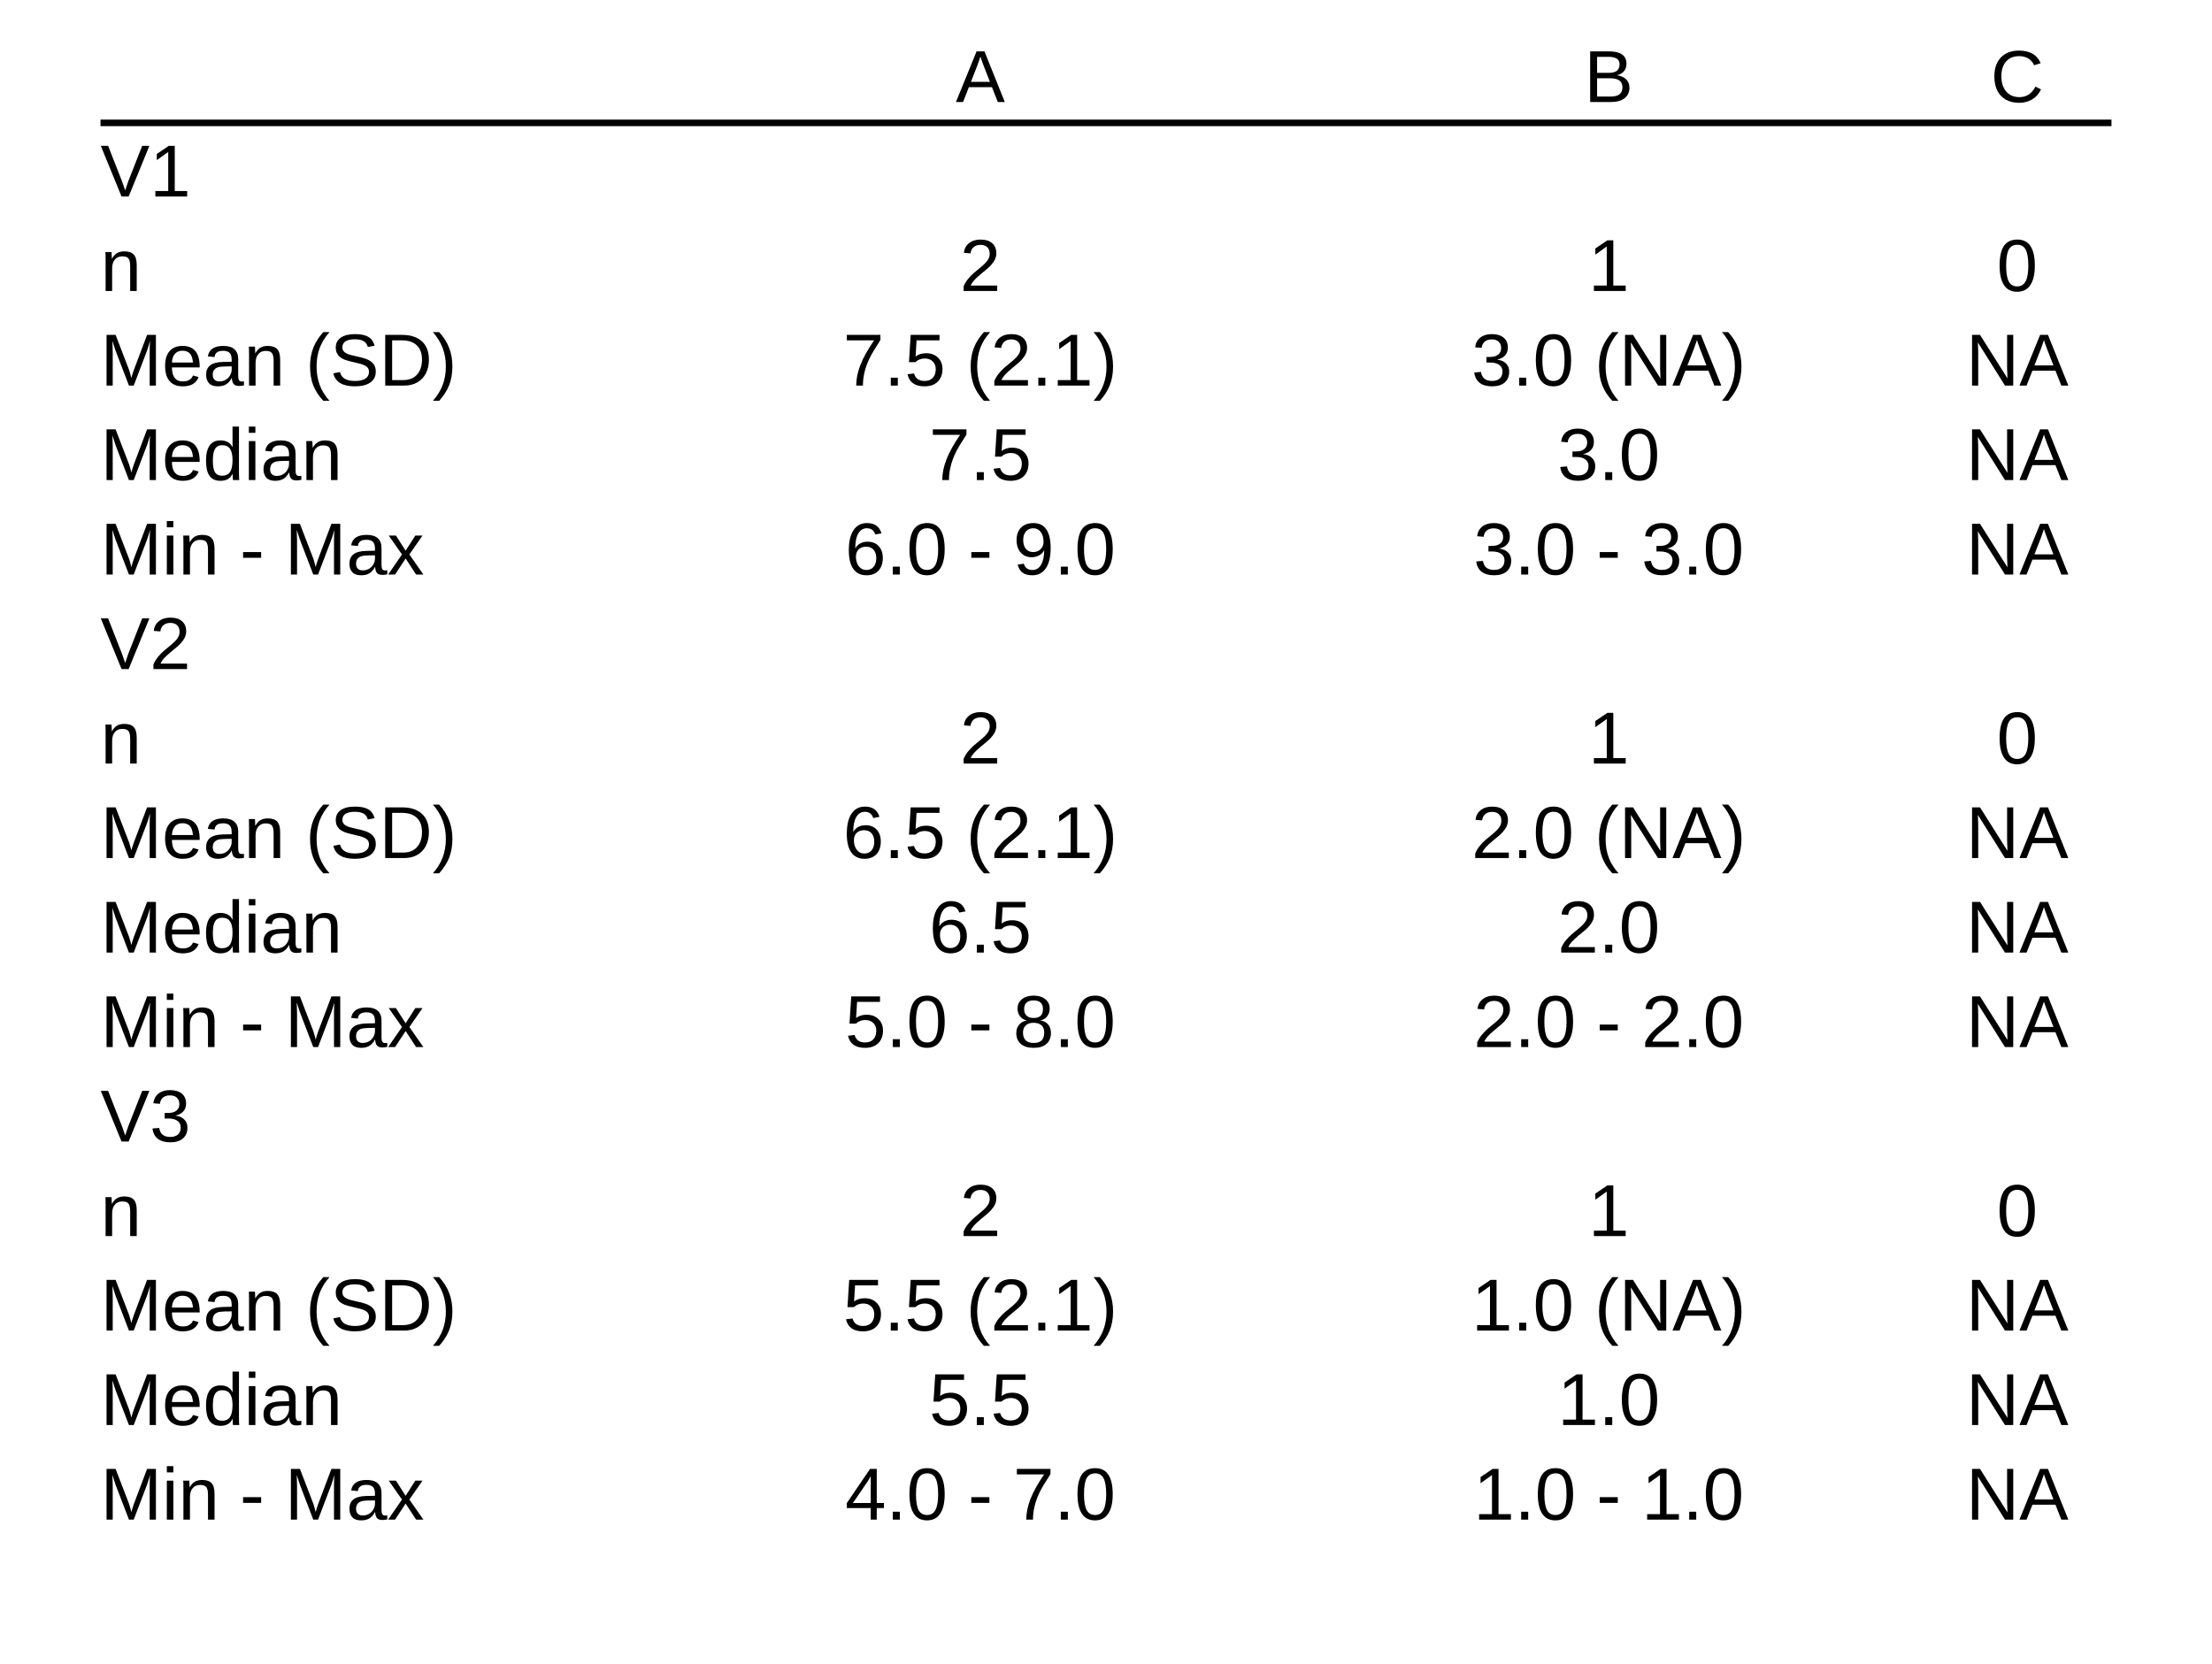
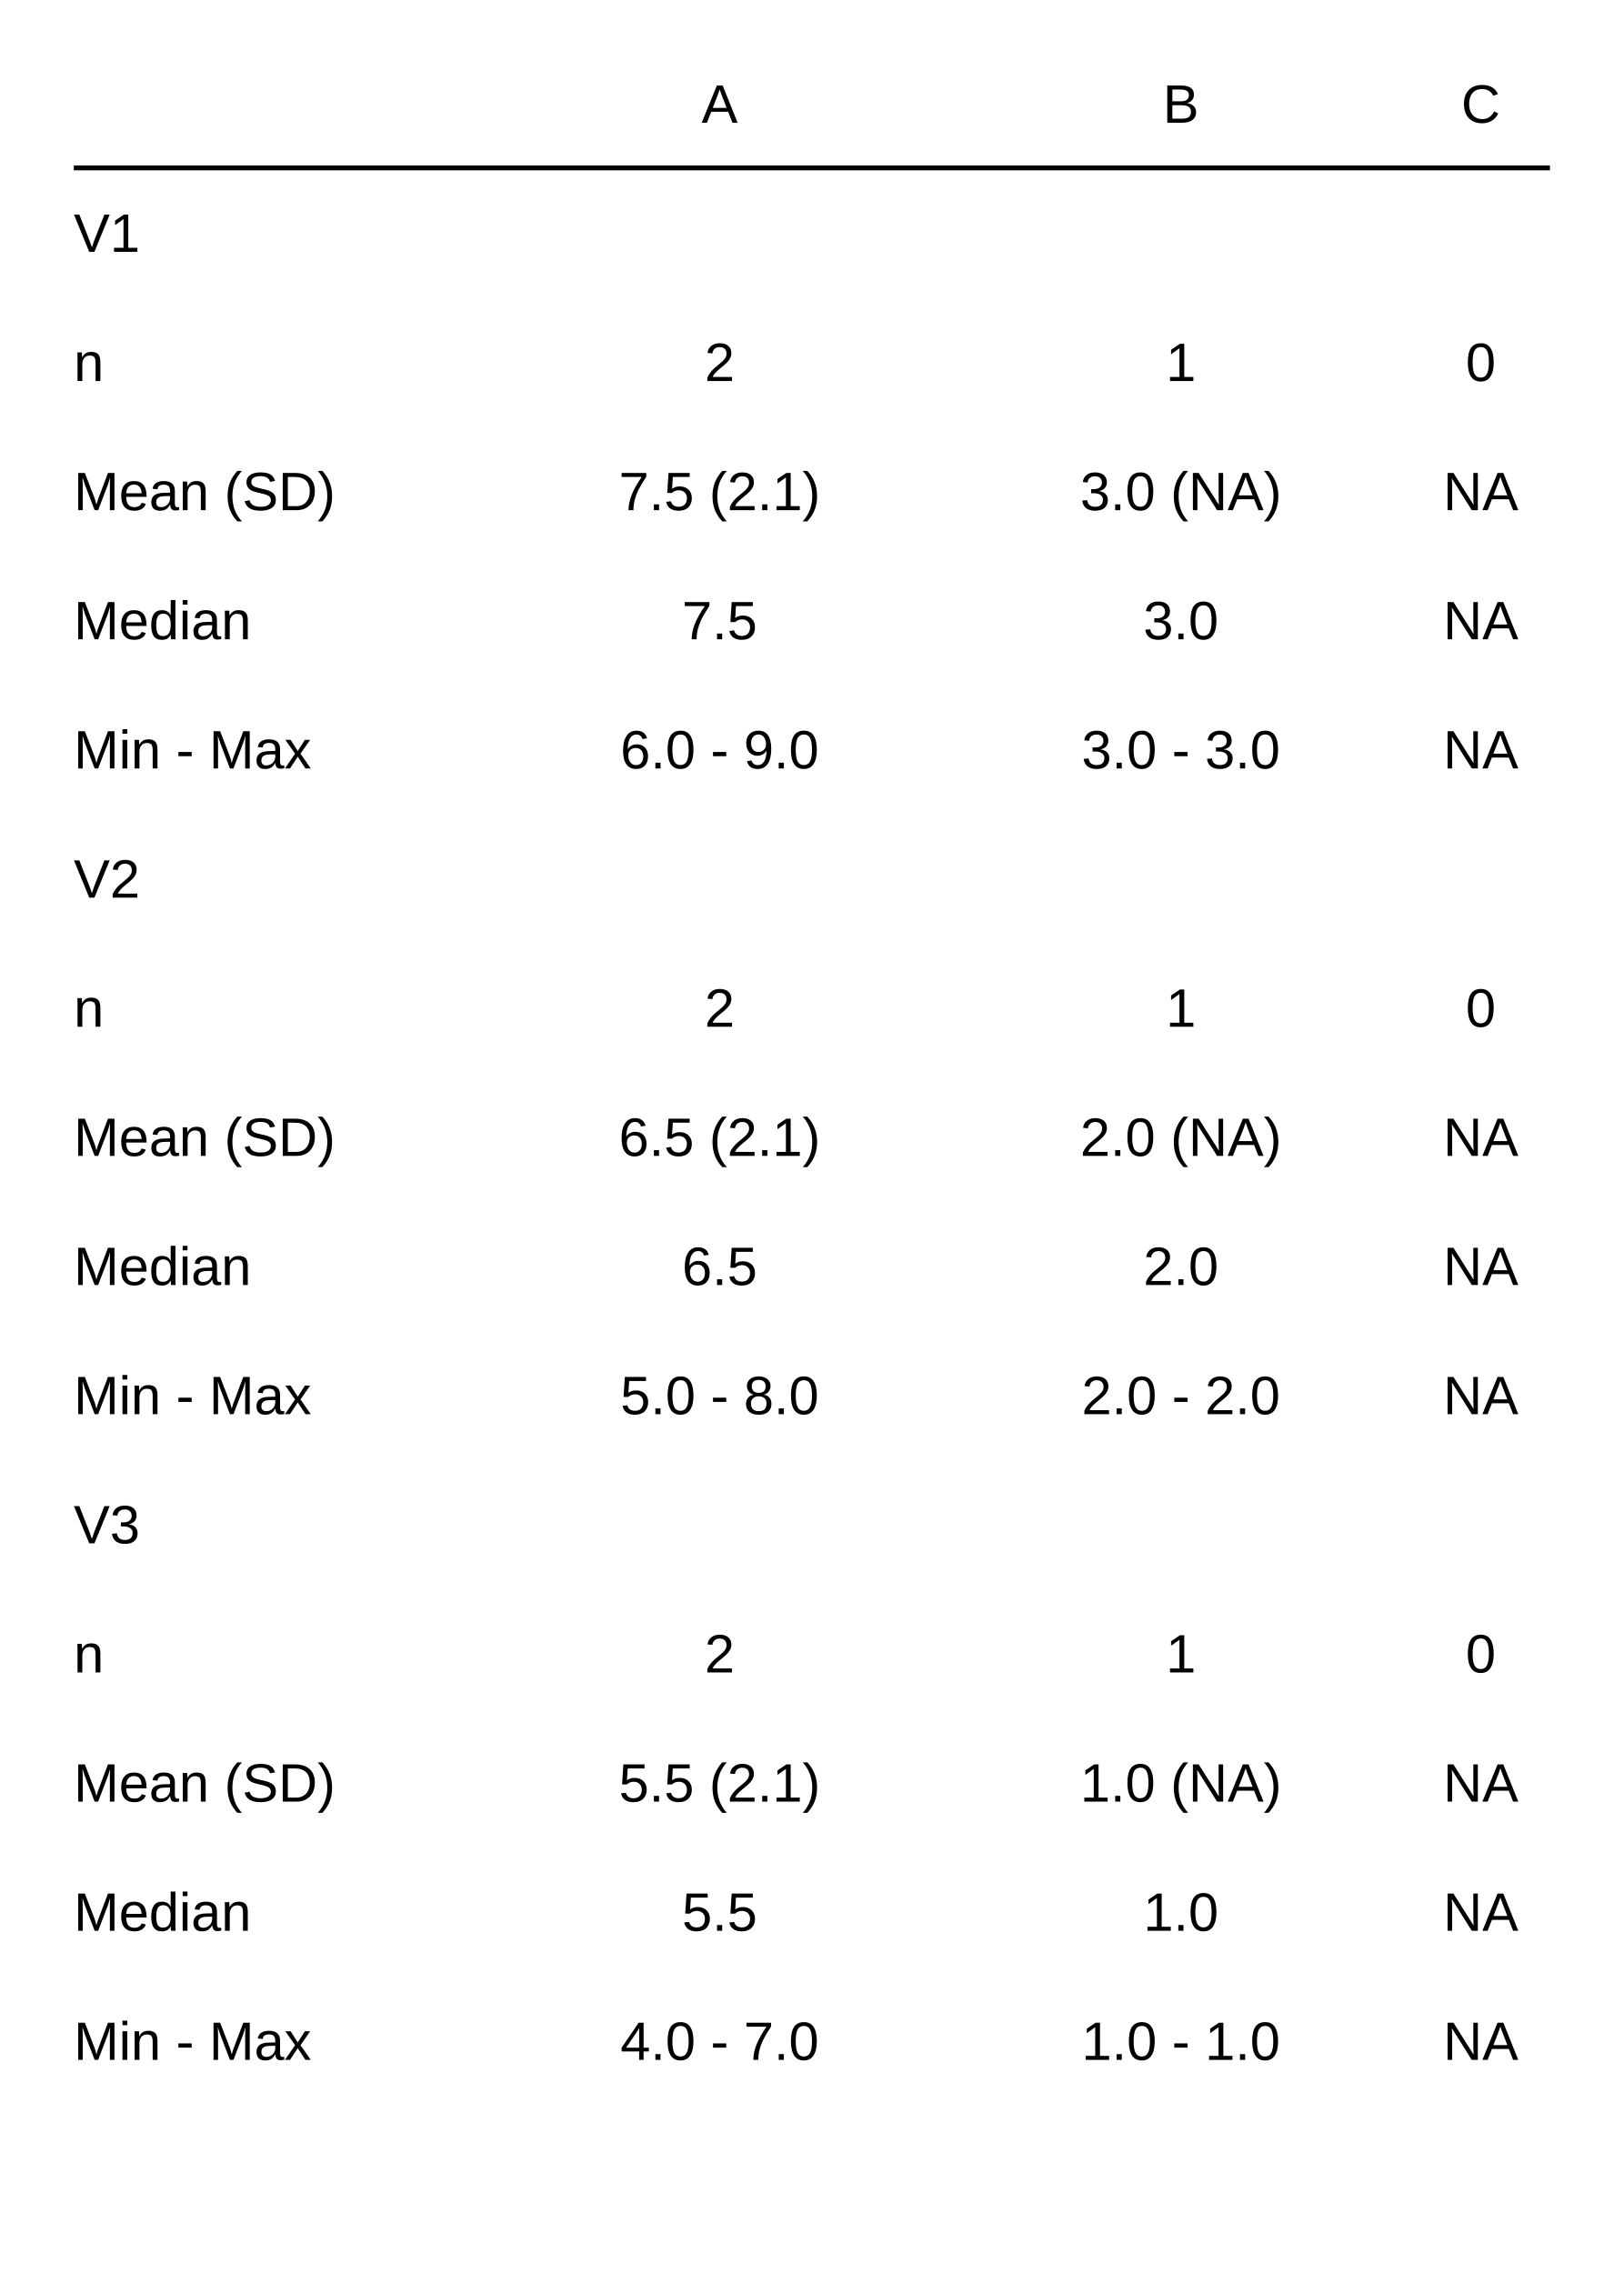
- <svg xmlns="http://www.w3.org/2000/svg" class="svglite" width="360.00pt" height="270.75pt" viewBox="0 0 360.00 270.75">
+ <svg xmlns="http://www.w3.org/2000/svg" class="svglite" width="360.00pt" height="504.00pt" viewBox="0 0 360.00 504.00">
  <defs>
    <style type="text/css">
    .svglite line, .svglite polyline, .svglite polygon, .svglite path, .svglite rect, .svglite circle {
      fill: none;
      stroke: #000000;
      stroke-linecap: round;
      stroke-linejoin: round;
      stroke-miterlimit: 10.00;
    }
    .svglite text {
      white-space: pre;
    }
  </style>
  </defs>
  <rect width="100%" height="100%" style="stroke: none; fill: none;" />
  <defs>
-     <clipPath id="cpMC4wMHwzNjAuMDB8MC4wMHwyNzAuNzU=">
-       <rect x="0.00" y="0.00" width="360.00" height="270.75" />
+     <clipPath id="cpMC4wMHwzNjAuMDB8MC4wMHw1MDQuMDA=">
+       <rect x="0.00" y="0.00" width="360.00" height="504.00" />
    </clipPath>
  </defs>
-   <g clip-path="url(#cpMC4wMHwzNjAuMDB8MC4wMHwyNzAuNzU=)">
-     <line x1="16.36" y1="20.00" x2="343.64" y2="20.00" style="stroke-width: 1.07; stroke-linecap: butt;" />
-     <text x="16.36" y="31.99" style="font-size: 12.00px; font-family: &quot;Arial&quot;;" textLength="14.68px" lengthAdjust="spacingAndGlyphs">V1</text>
-     <text x="16.36" y="47.37" style="font-size: 12.00px; font-family: &quot;Arial&quot;;" textLength="20.01px" lengthAdjust="spacingAndGlyphs">    n</text>
-     <text x="16.36" y="62.76" style="font-size: 12.00px; font-family: &quot;Arial&quot;;" textLength="71.36px" lengthAdjust="spacingAndGlyphs">    Mean (SD)</text>
-     <text x="16.36" y="78.14" style="font-size: 12.00px; font-family: &quot;Arial&quot;;" textLength="52.70px" lengthAdjust="spacingAndGlyphs">    Median</text>
-     <text x="16.36" y="93.52" style="font-size: 12.00px; font-family: &quot;Arial&quot;;" textLength="66.02px" lengthAdjust="spacingAndGlyphs">    Min - Max</text>
-     <text x="16.36" y="108.91" style="font-size: 12.00px; font-family: &quot;Arial&quot;;" textLength="14.68px" lengthAdjust="spacingAndGlyphs">V2</text>
-     <text x="16.36" y="124.29" style="font-size: 12.00px; font-family: &quot;Arial&quot;;" textLength="20.01px" lengthAdjust="spacingAndGlyphs">    n</text>
-     <text x="16.36" y="139.67" style="font-size: 12.00px; font-family: &quot;Arial&quot;;" textLength="71.36px" lengthAdjust="spacingAndGlyphs">    Mean (SD)</text>
-     <text x="16.36" y="155.06" style="font-size: 12.00px; font-family: &quot;Arial&quot;;" textLength="52.70px" lengthAdjust="spacingAndGlyphs">    Median</text>
-     <text x="16.36" y="170.44" style="font-size: 12.00px; font-family: &quot;Arial&quot;;" textLength="66.02px" lengthAdjust="spacingAndGlyphs">    Min - Max</text>
-     <text x="16.36" y="185.82" style="font-size: 12.00px; font-family: &quot;Arial&quot;;" textLength="14.68px" lengthAdjust="spacingAndGlyphs">V3</text>
-     <text x="16.36" y="201.21" style="font-size: 12.00px; font-family: &quot;Arial&quot;;" textLength="20.01px" lengthAdjust="spacingAndGlyphs">    n</text>
-     <text x="16.36" y="216.59" style="font-size: 12.00px; font-family: &quot;Arial&quot;;" textLength="71.36px" lengthAdjust="spacingAndGlyphs">    Mean (SD)</text>
-     <text x="16.36" y="231.97" style="font-size: 12.00px; font-family: &quot;Arial&quot;;" textLength="52.70px" lengthAdjust="spacingAndGlyphs">    Median</text>
-     <text x="16.36" y="247.36" style="font-size: 12.00px; font-family: &quot;Arial&quot;;" textLength="66.02px" lengthAdjust="spacingAndGlyphs">    Min - Max</text>
-     <text x="159.55" y="16.61" text-anchor="middle" style="font-size: 12.00px; font-family: &quot;Arial&quot;;" textLength="8.01px" lengthAdjust="spacingAndGlyphs">A</text>
-     <text x="159.55" y="47.37" text-anchor="middle" style="font-size: 12.00px; font-family: &quot;Arial&quot;;" textLength="6.67px" lengthAdjust="spacingAndGlyphs">2</text>
-     <text x="159.55" y="62.76" text-anchor="middle" style="font-size: 12.00px; font-family: &quot;Arial&quot;;" textLength="44.69px" lengthAdjust="spacingAndGlyphs">7.5 (2.1)</text>
-     <text x="159.55" y="78.14" text-anchor="middle" style="font-size: 12.00px; font-family: &quot;Arial&quot;;" textLength="16.68px" lengthAdjust="spacingAndGlyphs">7.5</text>
-     <text x="159.55" y="93.52" text-anchor="middle" style="font-size: 12.00px; font-family: &quot;Arial&quot;;" textLength="44.03px" lengthAdjust="spacingAndGlyphs">6.0 - 9.0</text>
-     <text x="159.55" y="124.29" text-anchor="middle" style="font-size: 12.00px; font-family: &quot;Arial&quot;;" textLength="6.67px" lengthAdjust="spacingAndGlyphs">2</text>
-     <text x="159.55" y="139.67" text-anchor="middle" style="font-size: 12.00px; font-family: &quot;Arial&quot;;" textLength="44.69px" lengthAdjust="spacingAndGlyphs">6.5 (2.1)</text>
-     <text x="159.55" y="155.06" text-anchor="middle" style="font-size: 12.00px; font-family: &quot;Arial&quot;;" textLength="16.68px" lengthAdjust="spacingAndGlyphs">6.5</text>
-     <text x="159.55" y="170.44" text-anchor="middle" style="font-size: 12.00px; font-family: &quot;Arial&quot;;" textLength="44.03px" lengthAdjust="spacingAndGlyphs">5.0 - 8.0</text>
-     <text x="159.55" y="201.21" text-anchor="middle" style="font-size: 12.00px; font-family: &quot;Arial&quot;;" textLength="6.67px" lengthAdjust="spacingAndGlyphs">2</text>
-     <text x="159.55" y="216.59" text-anchor="middle" style="font-size: 12.00px; font-family: &quot;Arial&quot;;" textLength="44.69px" lengthAdjust="spacingAndGlyphs">5.5 (2.1)</text>
-     <text x="159.55" y="231.97" text-anchor="middle" style="font-size: 12.00px; font-family: &quot;Arial&quot;;" textLength="16.68px" lengthAdjust="spacingAndGlyphs">5.5</text>
-     <text x="159.55" y="247.36" text-anchor="middle" style="font-size: 12.00px; font-family: &quot;Arial&quot;;" textLength="44.03px" lengthAdjust="spacingAndGlyphs">4.0 - 7.0</text>
-     <text x="261.82" y="16.61" text-anchor="middle" style="font-size: 12.00px; font-family: &quot;Arial&quot;;" textLength="8.01px" lengthAdjust="spacingAndGlyphs">B</text>
-     <text x="261.82" y="47.37" text-anchor="middle" style="font-size: 12.00px; font-family: &quot;Arial&quot;;" textLength="6.67px" lengthAdjust="spacingAndGlyphs">1</text>
-     <text x="261.82" y="62.76" text-anchor="middle" style="font-size: 12.00px; font-family: &quot;Arial&quot;;" textLength="44.68px" lengthAdjust="spacingAndGlyphs">3.0 (NA)</text>
-     <text x="261.82" y="78.14" text-anchor="middle" style="font-size: 12.00px; font-family: &quot;Arial&quot;;" textLength="16.68px" lengthAdjust="spacingAndGlyphs">3.0</text>
-     <text x="261.82" y="93.52" text-anchor="middle" style="font-size: 12.00px; font-family: &quot;Arial&quot;;" textLength="44.03px" lengthAdjust="spacingAndGlyphs">3.0 - 3.0</text>
-     <text x="261.82" y="124.29" text-anchor="middle" style="font-size: 12.00px; font-family: &quot;Arial&quot;;" textLength="6.67px" lengthAdjust="spacingAndGlyphs">1</text>
-     <text x="261.82" y="139.67" text-anchor="middle" style="font-size: 12.00px; font-family: &quot;Arial&quot;;" textLength="44.68px" lengthAdjust="spacingAndGlyphs">2.0 (NA)</text>
-     <text x="261.82" y="155.06" text-anchor="middle" style="font-size: 12.00px; font-family: &quot;Arial&quot;;" textLength="16.68px" lengthAdjust="spacingAndGlyphs">2.0</text>
-     <text x="261.82" y="170.44" text-anchor="middle" style="font-size: 12.00px; font-family: &quot;Arial&quot;;" textLength="44.03px" lengthAdjust="spacingAndGlyphs">2.0 - 2.0</text>
-     <text x="261.82" y="201.21" text-anchor="middle" style="font-size: 12.00px; font-family: &quot;Arial&quot;;" textLength="6.67px" lengthAdjust="spacingAndGlyphs">1</text>
-     <text x="261.82" y="216.59" text-anchor="middle" style="font-size: 12.00px; font-family: &quot;Arial&quot;;" textLength="44.68px" lengthAdjust="spacingAndGlyphs">1.0 (NA)</text>
-     <text x="261.82" y="231.97" text-anchor="middle" style="font-size: 12.00px; font-family: &quot;Arial&quot;;" textLength="16.68px" lengthAdjust="spacingAndGlyphs">1.0</text>
-     <text x="261.82" y="247.36" text-anchor="middle" style="font-size: 12.00px; font-family: &quot;Arial&quot;;" textLength="44.03px" lengthAdjust="spacingAndGlyphs">1.0 - 1.0</text>
-     <text x="328.30" y="16.61" text-anchor="middle" style="font-size: 12.00px; font-family: &quot;Arial&quot;;" textLength="8.67px" lengthAdjust="spacingAndGlyphs">C</text>
-     <text x="328.30" y="47.37" text-anchor="middle" style="font-size: 12.00px; font-family: &quot;Arial&quot;;" textLength="6.67px" lengthAdjust="spacingAndGlyphs">0</text>
-     <text x="328.30" y="62.76" text-anchor="middle" style="font-size: 12.00px; font-family: &quot;Arial&quot;;" textLength="16.68px" lengthAdjust="spacingAndGlyphs">NA</text>
-     <text x="328.30" y="78.14" text-anchor="middle" style="font-size: 12.00px; font-family: &quot;Arial&quot;;" textLength="16.68px" lengthAdjust="spacingAndGlyphs">NA</text>
-     <text x="328.30" y="93.52" text-anchor="middle" style="font-size: 12.00px; font-family: &quot;Arial&quot;;" textLength="16.68px" lengthAdjust="spacingAndGlyphs">NA</text>
-     <text x="328.30" y="124.29" text-anchor="middle" style="font-size: 12.00px; font-family: &quot;Arial&quot;;" textLength="6.67px" lengthAdjust="spacingAndGlyphs">0</text>
-     <text x="328.30" y="139.67" text-anchor="middle" style="font-size: 12.00px; font-family: &quot;Arial&quot;;" textLength="16.68px" lengthAdjust="spacingAndGlyphs">NA</text>
-     <text x="328.30" y="155.06" text-anchor="middle" style="font-size: 12.00px; font-family: &quot;Arial&quot;;" textLength="16.68px" lengthAdjust="spacingAndGlyphs">NA</text>
-     <text x="328.30" y="170.44" text-anchor="middle" style="font-size: 12.00px; font-family: &quot;Arial&quot;;" textLength="16.68px" lengthAdjust="spacingAndGlyphs">NA</text>
-     <text x="328.30" y="201.21" text-anchor="middle" style="font-size: 12.00px; font-family: &quot;Arial&quot;;" textLength="6.67px" lengthAdjust="spacingAndGlyphs">0</text>
-     <text x="328.30" y="216.59" text-anchor="middle" style="font-size: 12.00px; font-family: &quot;Arial&quot;;" textLength="16.68px" lengthAdjust="spacingAndGlyphs">NA</text>
-     <text x="328.30" y="231.97" text-anchor="middle" style="font-size: 12.00px; font-family: &quot;Arial&quot;;" textLength="16.68px" lengthAdjust="spacingAndGlyphs">NA</text>
-     <text x="328.30" y="247.36" text-anchor="middle" style="font-size: 12.00px; font-family: &quot;Arial&quot;;" textLength="16.68px" lengthAdjust="spacingAndGlyphs">NA</text>
+   <g clip-path="url(#cpMC4wMHwzNjAuMDB8MC4wMHw1MDQuMDA=)">
+     <line x1="16.36" y1="37.23" x2="343.64" y2="37.23" style="stroke-width: 1.07; stroke-linecap: butt;" />
+     <text x="16.36" y="55.84" style="font-size: 12.00px; font-family: &quot;Arial&quot;;" textLength="14.68px" lengthAdjust="spacingAndGlyphs">V1</text>
+     <text x="16.36" y="84.48" style="font-size: 12.00px; font-family: &quot;Arial&quot;;" textLength="20.01px" lengthAdjust="spacingAndGlyphs">    n</text>
+     <text x="16.36" y="113.12" style="font-size: 12.00px; font-family: &quot;Arial&quot;;" textLength="71.36px" lengthAdjust="spacingAndGlyphs">    Mean (SD)</text>
+     <text x="16.36" y="141.75" style="font-size: 12.00px; font-family: &quot;Arial&quot;;" textLength="52.70px" lengthAdjust="spacingAndGlyphs">    Median</text>
+     <text x="16.36" y="170.39" style="font-size: 12.00px; font-family: &quot;Arial&quot;;" textLength="66.02px" lengthAdjust="spacingAndGlyphs">    Min - Max</text>
+     <text x="16.36" y="199.03" style="font-size: 12.00px; font-family: &quot;Arial&quot;;" textLength="14.68px" lengthAdjust="spacingAndGlyphs">V2</text>
+     <text x="16.36" y="227.66" style="font-size: 12.00px; font-family: &quot;Arial&quot;;" textLength="20.01px" lengthAdjust="spacingAndGlyphs">    n</text>
+     <text x="16.36" y="256.30" style="font-size: 12.00px; font-family: &quot;Arial&quot;;" textLength="71.36px" lengthAdjust="spacingAndGlyphs">    Mean (SD)</text>
+     <text x="16.36" y="284.93" style="font-size: 12.00px; font-family: &quot;Arial&quot;;" textLength="52.70px" lengthAdjust="spacingAndGlyphs">    Median</text>
+     <text x="16.36" y="313.57" style="font-size: 12.00px; font-family: &quot;Arial&quot;;" textLength="66.02px" lengthAdjust="spacingAndGlyphs">    Min - Max</text>
+     <text x="16.36" y="342.21" style="font-size: 12.00px; font-family: &quot;Arial&quot;;" textLength="14.68px" lengthAdjust="spacingAndGlyphs">V3</text>
+     <text x="16.36" y="370.84" style="font-size: 12.00px; font-family: &quot;Arial&quot;;" textLength="20.01px" lengthAdjust="spacingAndGlyphs">    n</text>
+     <text x="16.36" y="399.48" style="font-size: 12.00px; font-family: &quot;Arial&quot;;" textLength="71.36px" lengthAdjust="spacingAndGlyphs">    Mean (SD)</text>
+     <text x="16.36" y="428.12" style="font-size: 12.00px; font-family: &quot;Arial&quot;;" textLength="52.70px" lengthAdjust="spacingAndGlyphs">    Median</text>
+     <text x="16.36" y="456.75" style="font-size: 12.00px; font-family: &quot;Arial&quot;;" textLength="66.02px" lengthAdjust="spacingAndGlyphs">    Min - Max</text>
+     <text x="159.55" y="27.21" text-anchor="middle" style="font-size: 12.00px; font-family: &quot;Arial&quot;;" textLength="8.01px" lengthAdjust="spacingAndGlyphs">A</text>
+     <text x="159.55" y="84.48" text-anchor="middle" style="font-size: 12.00px; font-family: &quot;Arial&quot;;" textLength="6.67px" lengthAdjust="spacingAndGlyphs">2</text>
+     <text x="159.55" y="113.12" text-anchor="middle" style="font-size: 12.00px; font-family: &quot;Arial&quot;;" textLength="44.69px" lengthAdjust="spacingAndGlyphs">7.5 (2.1)</text>
+     <text x="159.55" y="141.75" text-anchor="middle" style="font-size: 12.00px; font-family: &quot;Arial&quot;;" textLength="16.68px" lengthAdjust="spacingAndGlyphs">7.5</text>
+     <text x="159.55" y="170.39" text-anchor="middle" style="font-size: 12.00px; font-family: &quot;Arial&quot;;" textLength="44.03px" lengthAdjust="spacingAndGlyphs">6.0 - 9.0</text>
+     <text x="159.55" y="227.66" text-anchor="middle" style="font-size: 12.00px; font-family: &quot;Arial&quot;;" textLength="6.67px" lengthAdjust="spacingAndGlyphs">2</text>
+     <text x="159.55" y="256.30" text-anchor="middle" style="font-size: 12.00px; font-family: &quot;Arial&quot;;" textLength="44.69px" lengthAdjust="spacingAndGlyphs">6.5 (2.1)</text>
+     <text x="159.55" y="284.93" text-anchor="middle" style="font-size: 12.00px; font-family: &quot;Arial&quot;;" textLength="16.68px" lengthAdjust="spacingAndGlyphs">6.5</text>
+     <text x="159.55" y="313.57" text-anchor="middle" style="font-size: 12.00px; font-family: &quot;Arial&quot;;" textLength="44.03px" lengthAdjust="spacingAndGlyphs">5.0 - 8.0</text>
+     <text x="159.55" y="370.84" text-anchor="middle" style="font-size: 12.00px; font-family: &quot;Arial&quot;;" textLength="6.67px" lengthAdjust="spacingAndGlyphs">2</text>
+     <text x="159.55" y="399.48" text-anchor="middle" style="font-size: 12.00px; font-family: &quot;Arial&quot;;" textLength="44.69px" lengthAdjust="spacingAndGlyphs">5.5 (2.1)</text>
+     <text x="159.55" y="428.12" text-anchor="middle" style="font-size: 12.00px; font-family: &quot;Arial&quot;;" textLength="16.68px" lengthAdjust="spacingAndGlyphs">5.5</text>
+     <text x="159.55" y="456.75" text-anchor="middle" style="font-size: 12.00px; font-family: &quot;Arial&quot;;" textLength="44.03px" lengthAdjust="spacingAndGlyphs">4.0 - 7.0</text>
+     <text x="261.82" y="27.21" text-anchor="middle" style="font-size: 12.00px; font-family: &quot;Arial&quot;;" textLength="8.01px" lengthAdjust="spacingAndGlyphs">B</text>
+     <text x="261.82" y="84.48" text-anchor="middle" style="font-size: 12.00px; font-family: &quot;Arial&quot;;" textLength="6.67px" lengthAdjust="spacingAndGlyphs">1</text>
+     <text x="261.82" y="113.12" text-anchor="middle" style="font-size: 12.00px; font-family: &quot;Arial&quot;;" textLength="44.68px" lengthAdjust="spacingAndGlyphs">3.0 (NA)</text>
+     <text x="261.82" y="141.75" text-anchor="middle" style="font-size: 12.00px; font-family: &quot;Arial&quot;;" textLength="16.68px" lengthAdjust="spacingAndGlyphs">3.0</text>
+     <text x="261.82" y="170.39" text-anchor="middle" style="font-size: 12.00px; font-family: &quot;Arial&quot;;" textLength="44.03px" lengthAdjust="spacingAndGlyphs">3.0 - 3.0</text>
+     <text x="261.82" y="227.66" text-anchor="middle" style="font-size: 12.00px; font-family: &quot;Arial&quot;;" textLength="6.67px" lengthAdjust="spacingAndGlyphs">1</text>
+     <text x="261.82" y="256.30" text-anchor="middle" style="font-size: 12.00px; font-family: &quot;Arial&quot;;" textLength="44.68px" lengthAdjust="spacingAndGlyphs">2.0 (NA)</text>
+     <text x="261.82" y="284.93" text-anchor="middle" style="font-size: 12.00px; font-family: &quot;Arial&quot;;" textLength="16.68px" lengthAdjust="spacingAndGlyphs">2.0</text>
+     <text x="261.82" y="313.57" text-anchor="middle" style="font-size: 12.00px; font-family: &quot;Arial&quot;;" textLength="44.03px" lengthAdjust="spacingAndGlyphs">2.0 - 2.0</text>
+     <text x="261.82" y="370.84" text-anchor="middle" style="font-size: 12.00px; font-family: &quot;Arial&quot;;" textLength="6.67px" lengthAdjust="spacingAndGlyphs">1</text>
+     <text x="261.82" y="399.48" text-anchor="middle" style="font-size: 12.00px; font-family: &quot;Arial&quot;;" textLength="44.68px" lengthAdjust="spacingAndGlyphs">1.0 (NA)</text>
+     <text x="261.82" y="428.12" text-anchor="middle" style="font-size: 12.00px; font-family: &quot;Arial&quot;;" textLength="16.68px" lengthAdjust="spacingAndGlyphs">1.0</text>
+     <text x="261.82" y="456.75" text-anchor="middle" style="font-size: 12.00px; font-family: &quot;Arial&quot;;" textLength="44.03px" lengthAdjust="spacingAndGlyphs">1.0 - 1.0</text>
+     <text x="328.30" y="27.21" text-anchor="middle" style="font-size: 12.00px; font-family: &quot;Arial&quot;;" textLength="8.67px" lengthAdjust="spacingAndGlyphs">C</text>
+     <text x="328.30" y="84.48" text-anchor="middle" style="font-size: 12.00px; font-family: &quot;Arial&quot;;" textLength="6.67px" lengthAdjust="spacingAndGlyphs">0</text>
+     <text x="328.30" y="113.12" text-anchor="middle" style="font-size: 12.00px; font-family: &quot;Arial&quot;;" textLength="16.68px" lengthAdjust="spacingAndGlyphs">NA</text>
+     <text x="328.30" y="141.75" text-anchor="middle" style="font-size: 12.00px; font-family: &quot;Arial&quot;;" textLength="16.68px" lengthAdjust="spacingAndGlyphs">NA</text>
+     <text x="328.30" y="170.39" text-anchor="middle" style="font-size: 12.00px; font-family: &quot;Arial&quot;;" textLength="16.68px" lengthAdjust="spacingAndGlyphs">NA</text>
+     <text x="328.30" y="227.66" text-anchor="middle" style="font-size: 12.00px; font-family: &quot;Arial&quot;;" textLength="6.67px" lengthAdjust="spacingAndGlyphs">0</text>
+     <text x="328.30" y="256.30" text-anchor="middle" style="font-size: 12.00px; font-family: &quot;Arial&quot;;" textLength="16.68px" lengthAdjust="spacingAndGlyphs">NA</text>
+     <text x="328.30" y="284.93" text-anchor="middle" style="font-size: 12.00px; font-family: &quot;Arial&quot;;" textLength="16.68px" lengthAdjust="spacingAndGlyphs">NA</text>
+     <text x="328.30" y="313.57" text-anchor="middle" style="font-size: 12.00px; font-family: &quot;Arial&quot;;" textLength="16.68px" lengthAdjust="spacingAndGlyphs">NA</text>
+     <text x="328.30" y="370.84" text-anchor="middle" style="font-size: 12.00px; font-family: &quot;Arial&quot;;" textLength="6.67px" lengthAdjust="spacingAndGlyphs">0</text>
+     <text x="328.30" y="399.48" text-anchor="middle" style="font-size: 12.00px; font-family: &quot;Arial&quot;;" textLength="16.68px" lengthAdjust="spacingAndGlyphs">NA</text>
+     <text x="328.30" y="428.12" text-anchor="middle" style="font-size: 12.00px; font-family: &quot;Arial&quot;;" textLength="16.68px" lengthAdjust="spacingAndGlyphs">NA</text>
+     <text x="328.30" y="456.75" text-anchor="middle" style="font-size: 12.00px; font-family: &quot;Arial&quot;;" textLength="16.68px" lengthAdjust="spacingAndGlyphs">NA</text>
  </g>
</svg>
